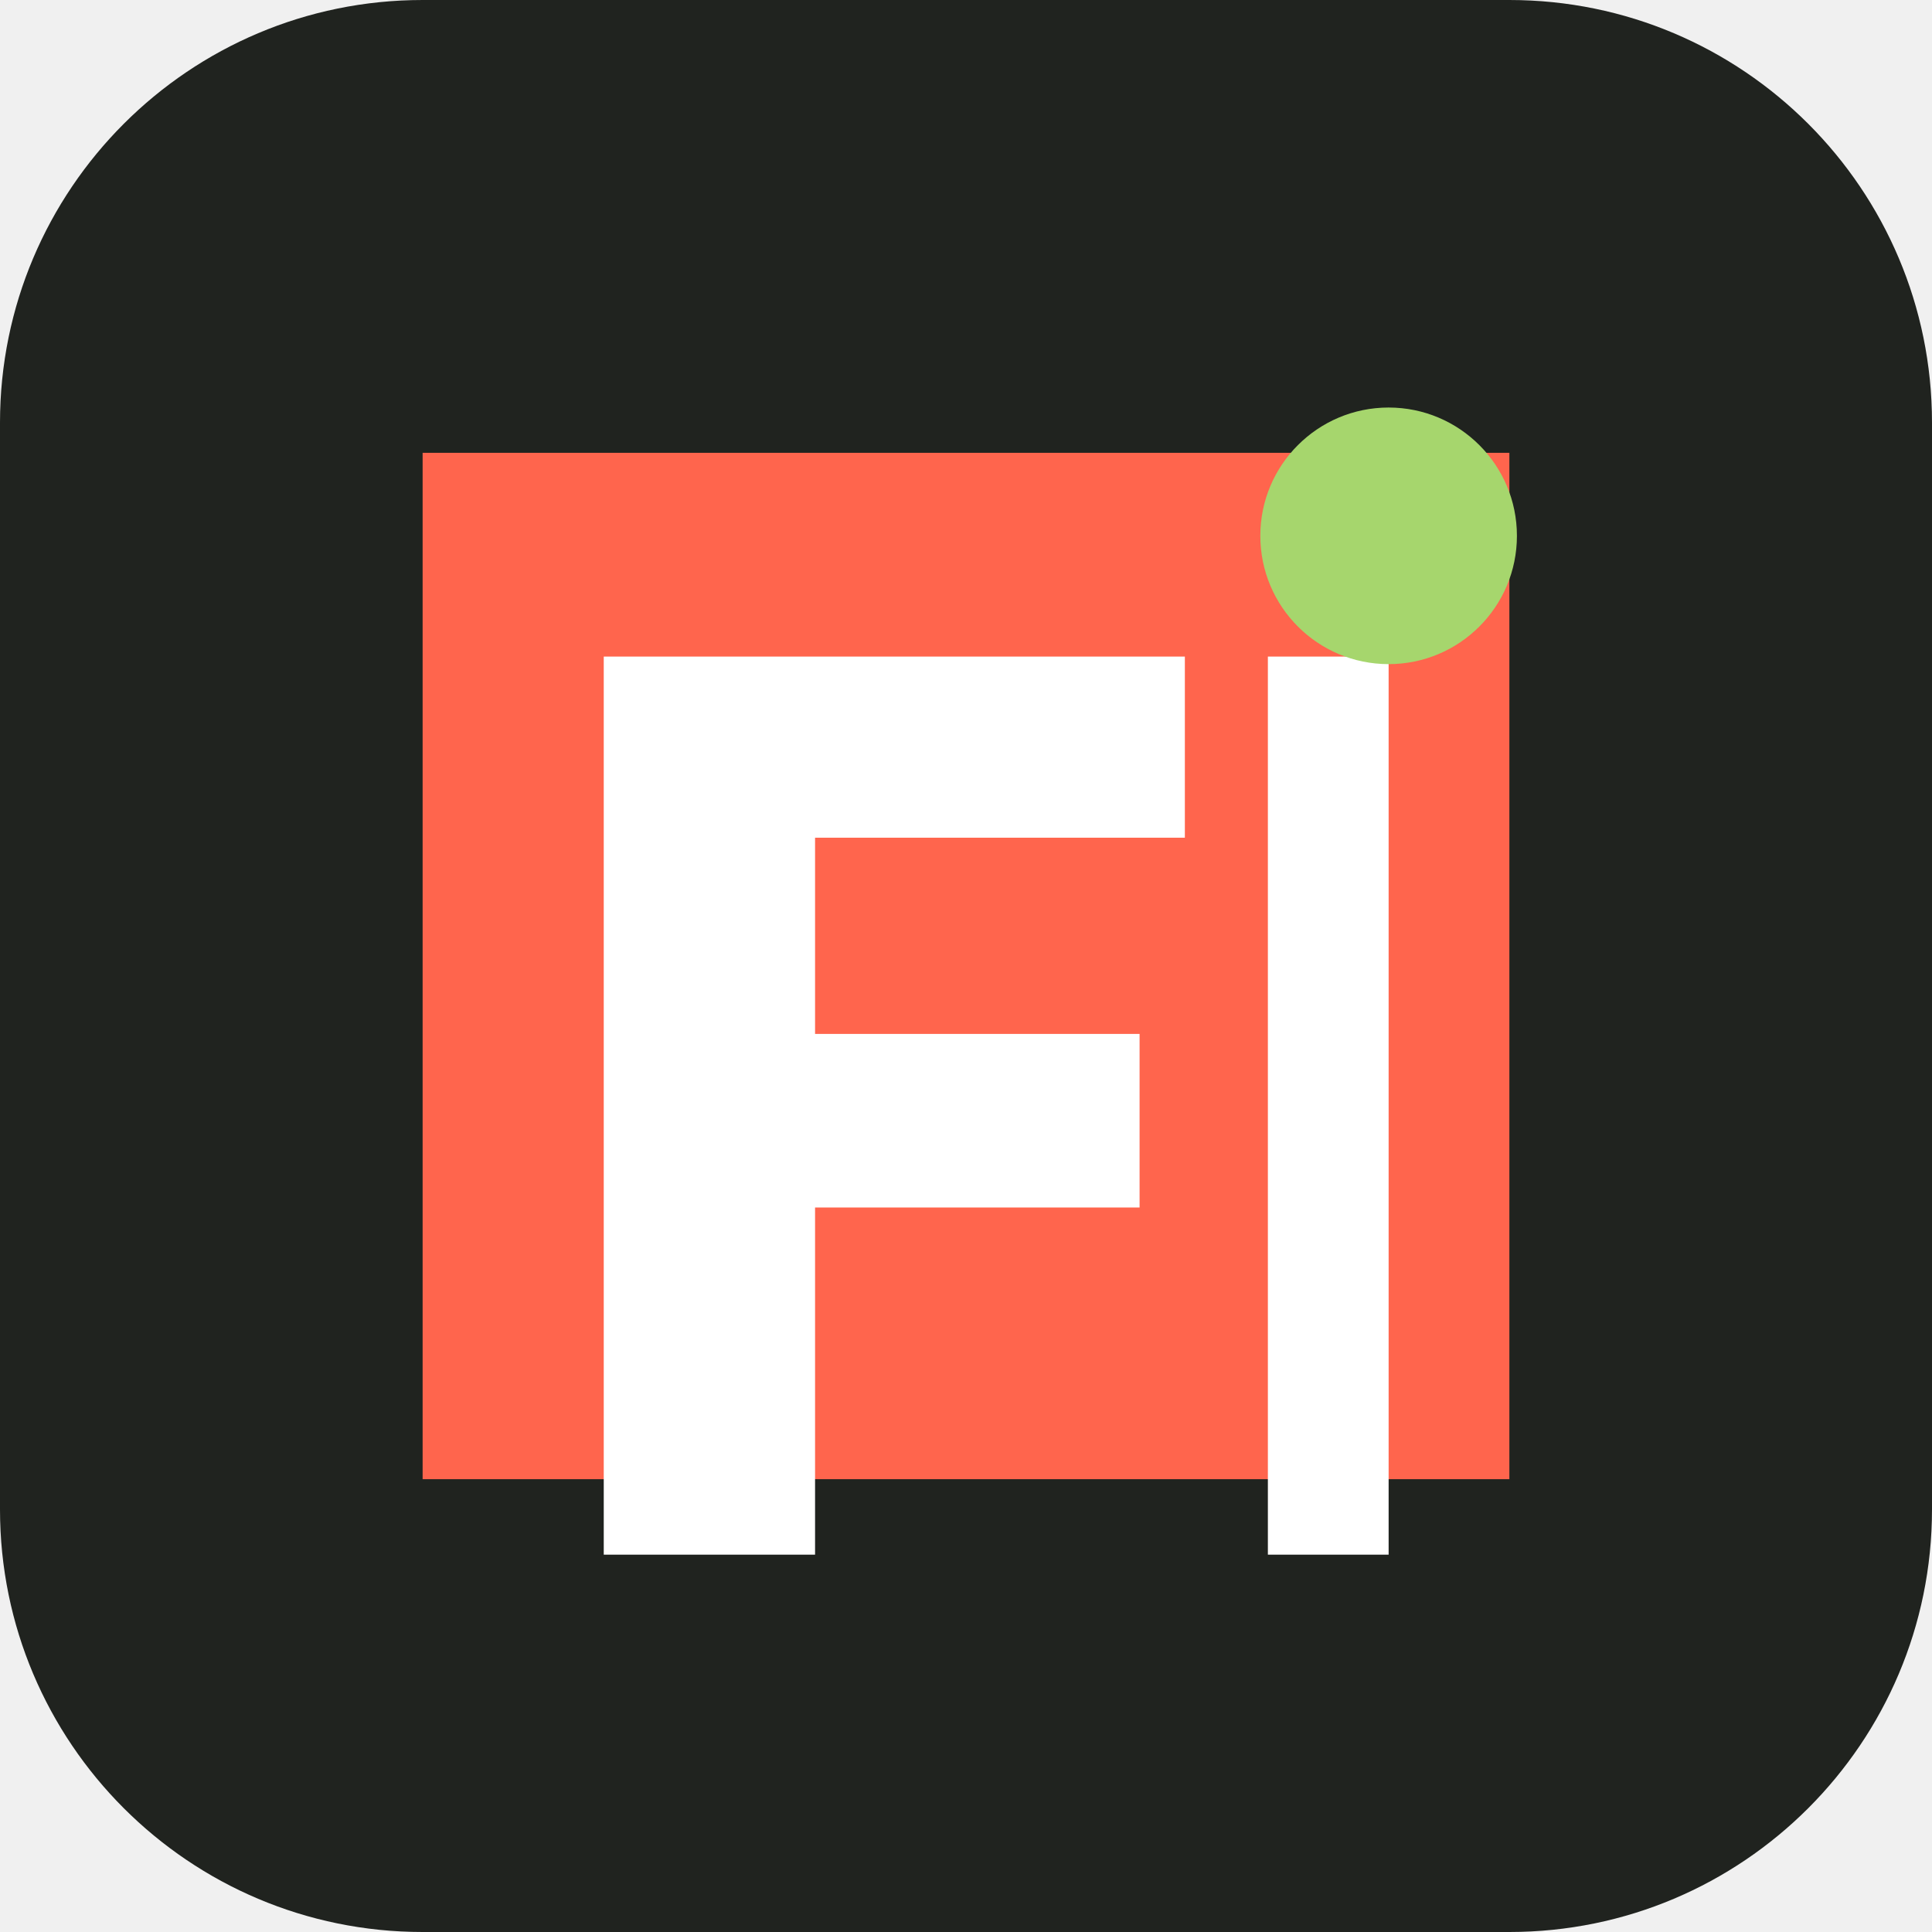
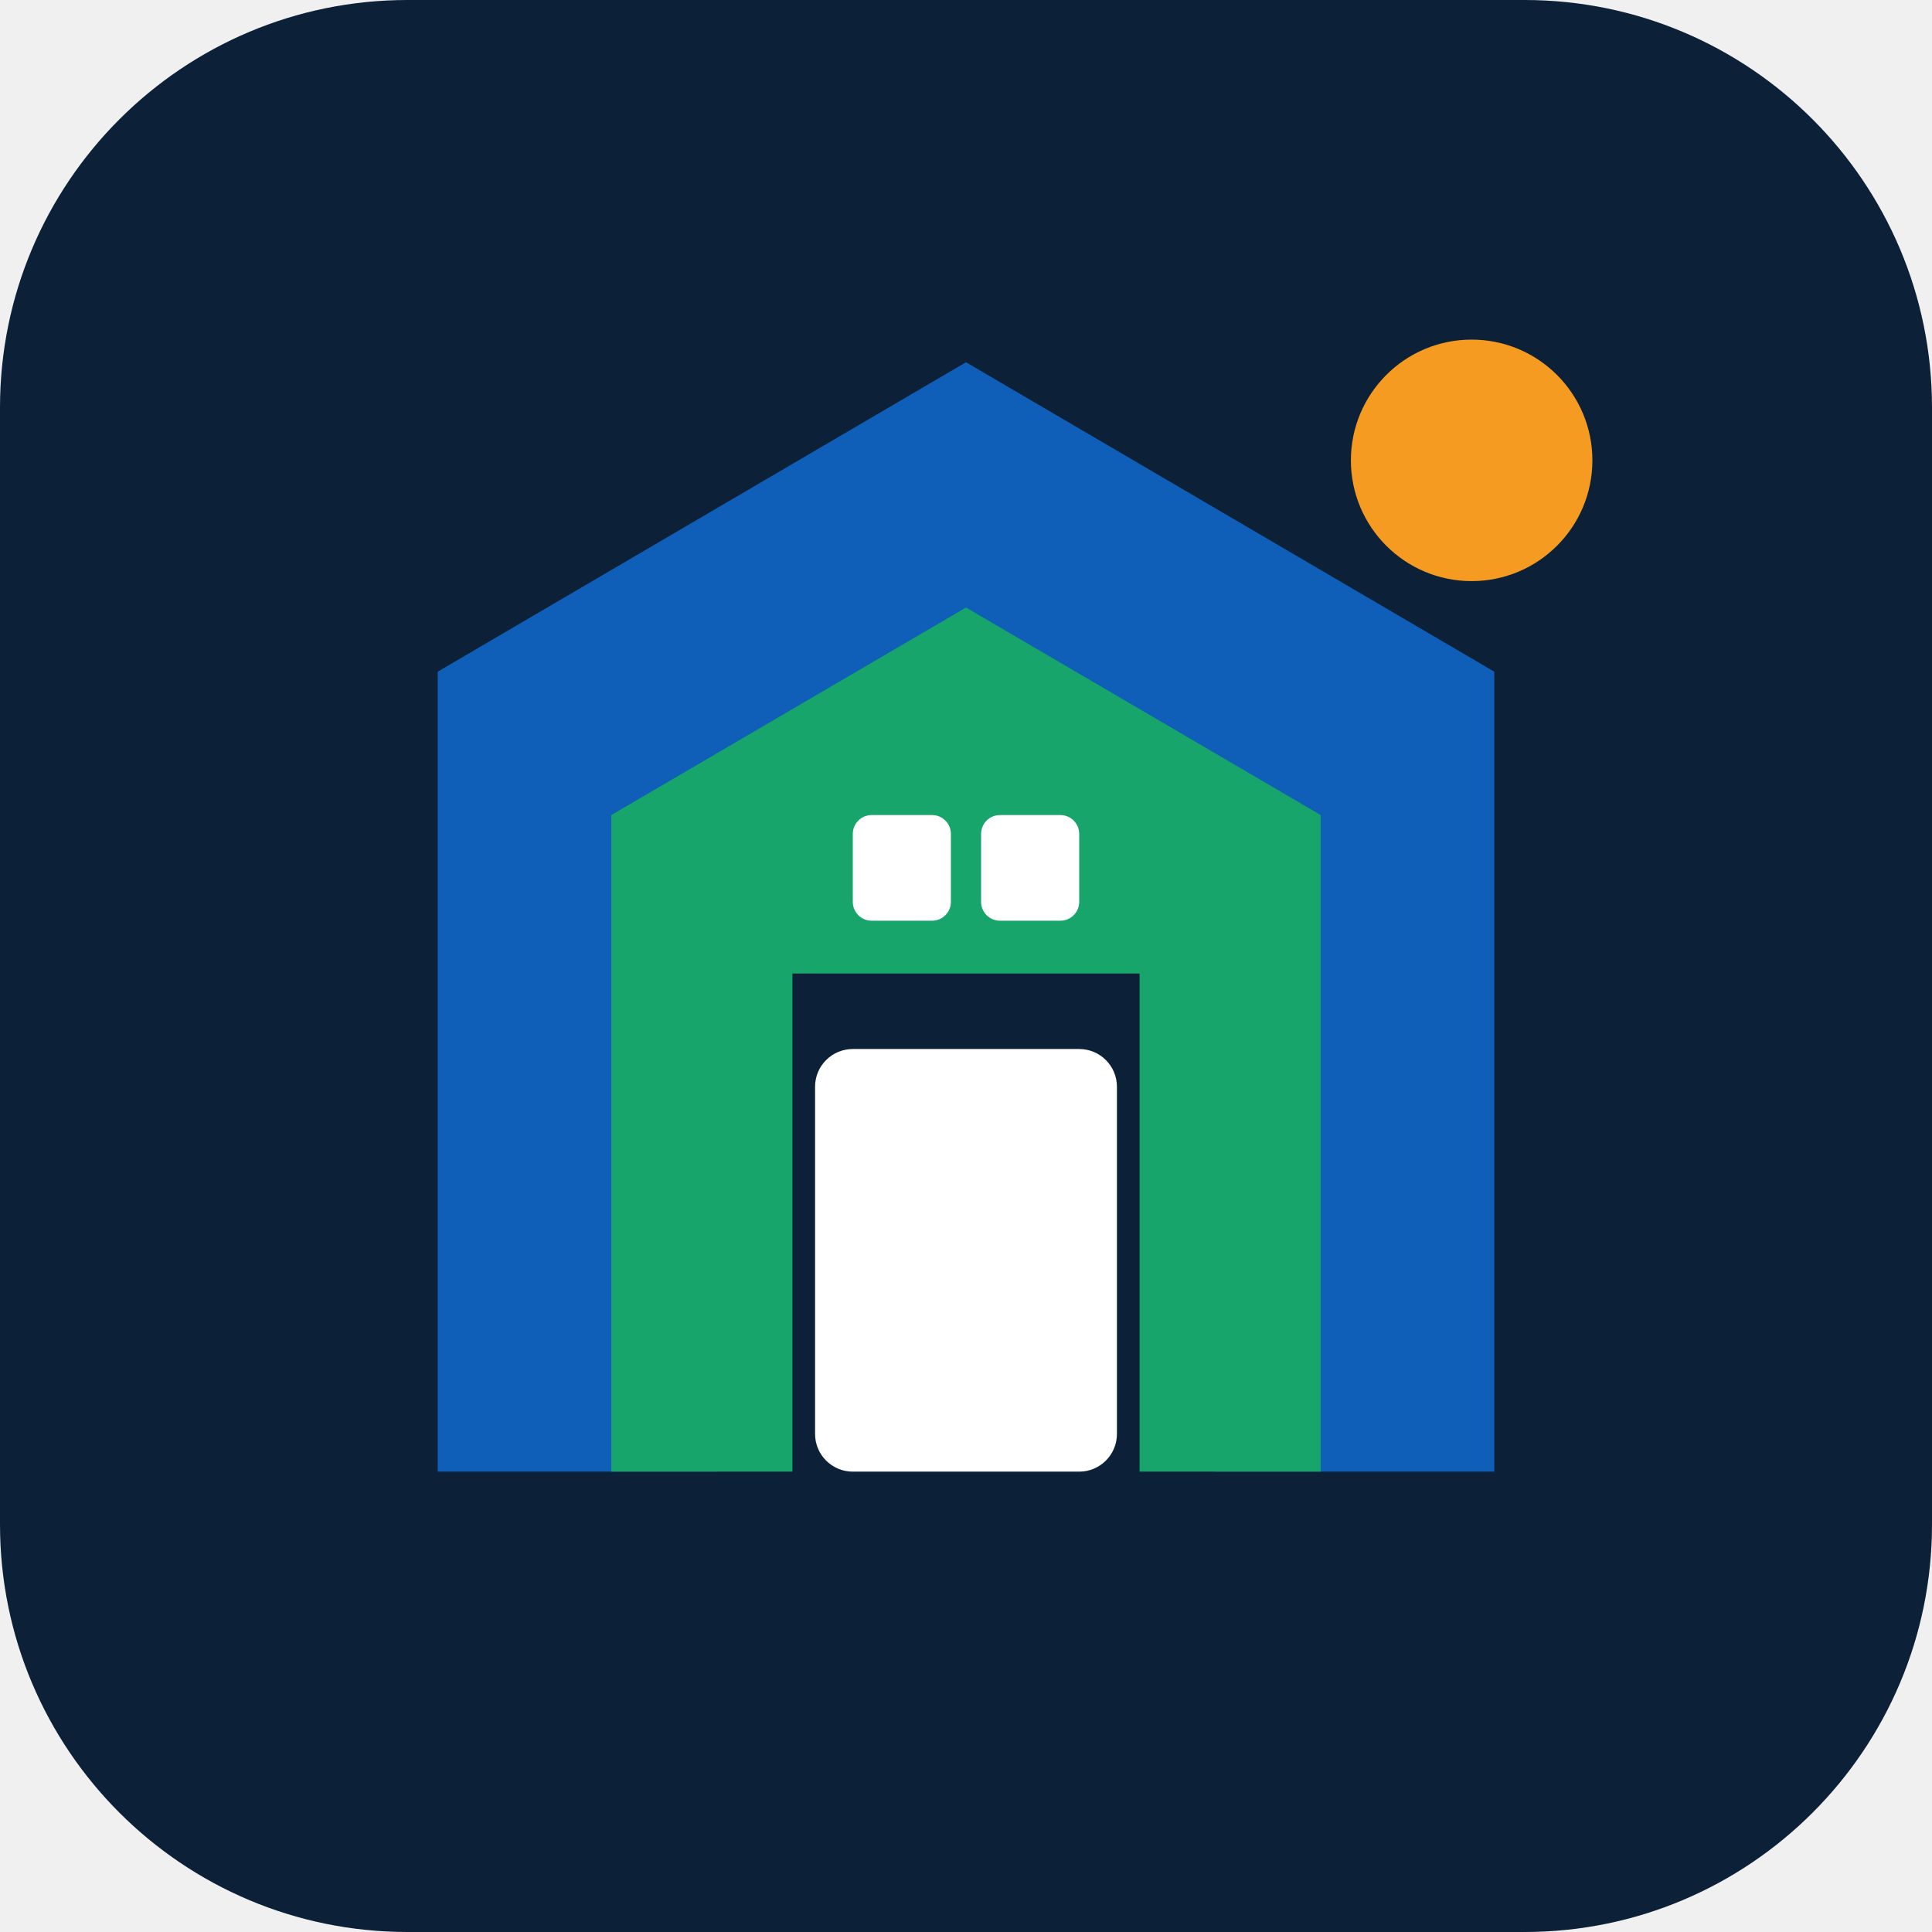
- <svg xmlns="http://www.w3.org/2000/svg" viewBox="0 0 512 512">
-   <rect width="512" height="512" rx="112" fill="#20231f" />
-   <path d="M112 120h288v272H112z" fill="#ff654d" rx="48" />
-   <path d="M160 174h154v48H216v52h86v46h-86v92h-56V174zm176 0h32v238h-32z" fill="#fff" />
-   <circle cx="368" cy="142" r="34" fill="#a6d66d" />
+ <svg xmlns="http://www.w3.org/2000/svg" viewBox="0 0 512 512" role="img" aria-label="Nest Cosmos Connect">
+   <rect width="512" height="512" rx="108" fill="#0c2138" />
+   <path d="M116 390V178l140-82 140 82v212h-74V238h-132v152z" fill="#0f5fb8" />
+   <path d="M162 390V216l94-55 94 55v174h-48V258h-92v132z" fill="#17a56b" />
+   <rect x="216" y="278" width="80" height="112" rx="10" fill="#ffffff" />
+   <rect x="226" y="216" width="26" height="28" rx="5" fill="#ffffff" />
+   <rect x="260" y="216" width="26" height="28" rx="5" fill="#ffffff" />
+   <circle cx="390" cy="122" r="32" fill="#f59b22" />
</svg>
